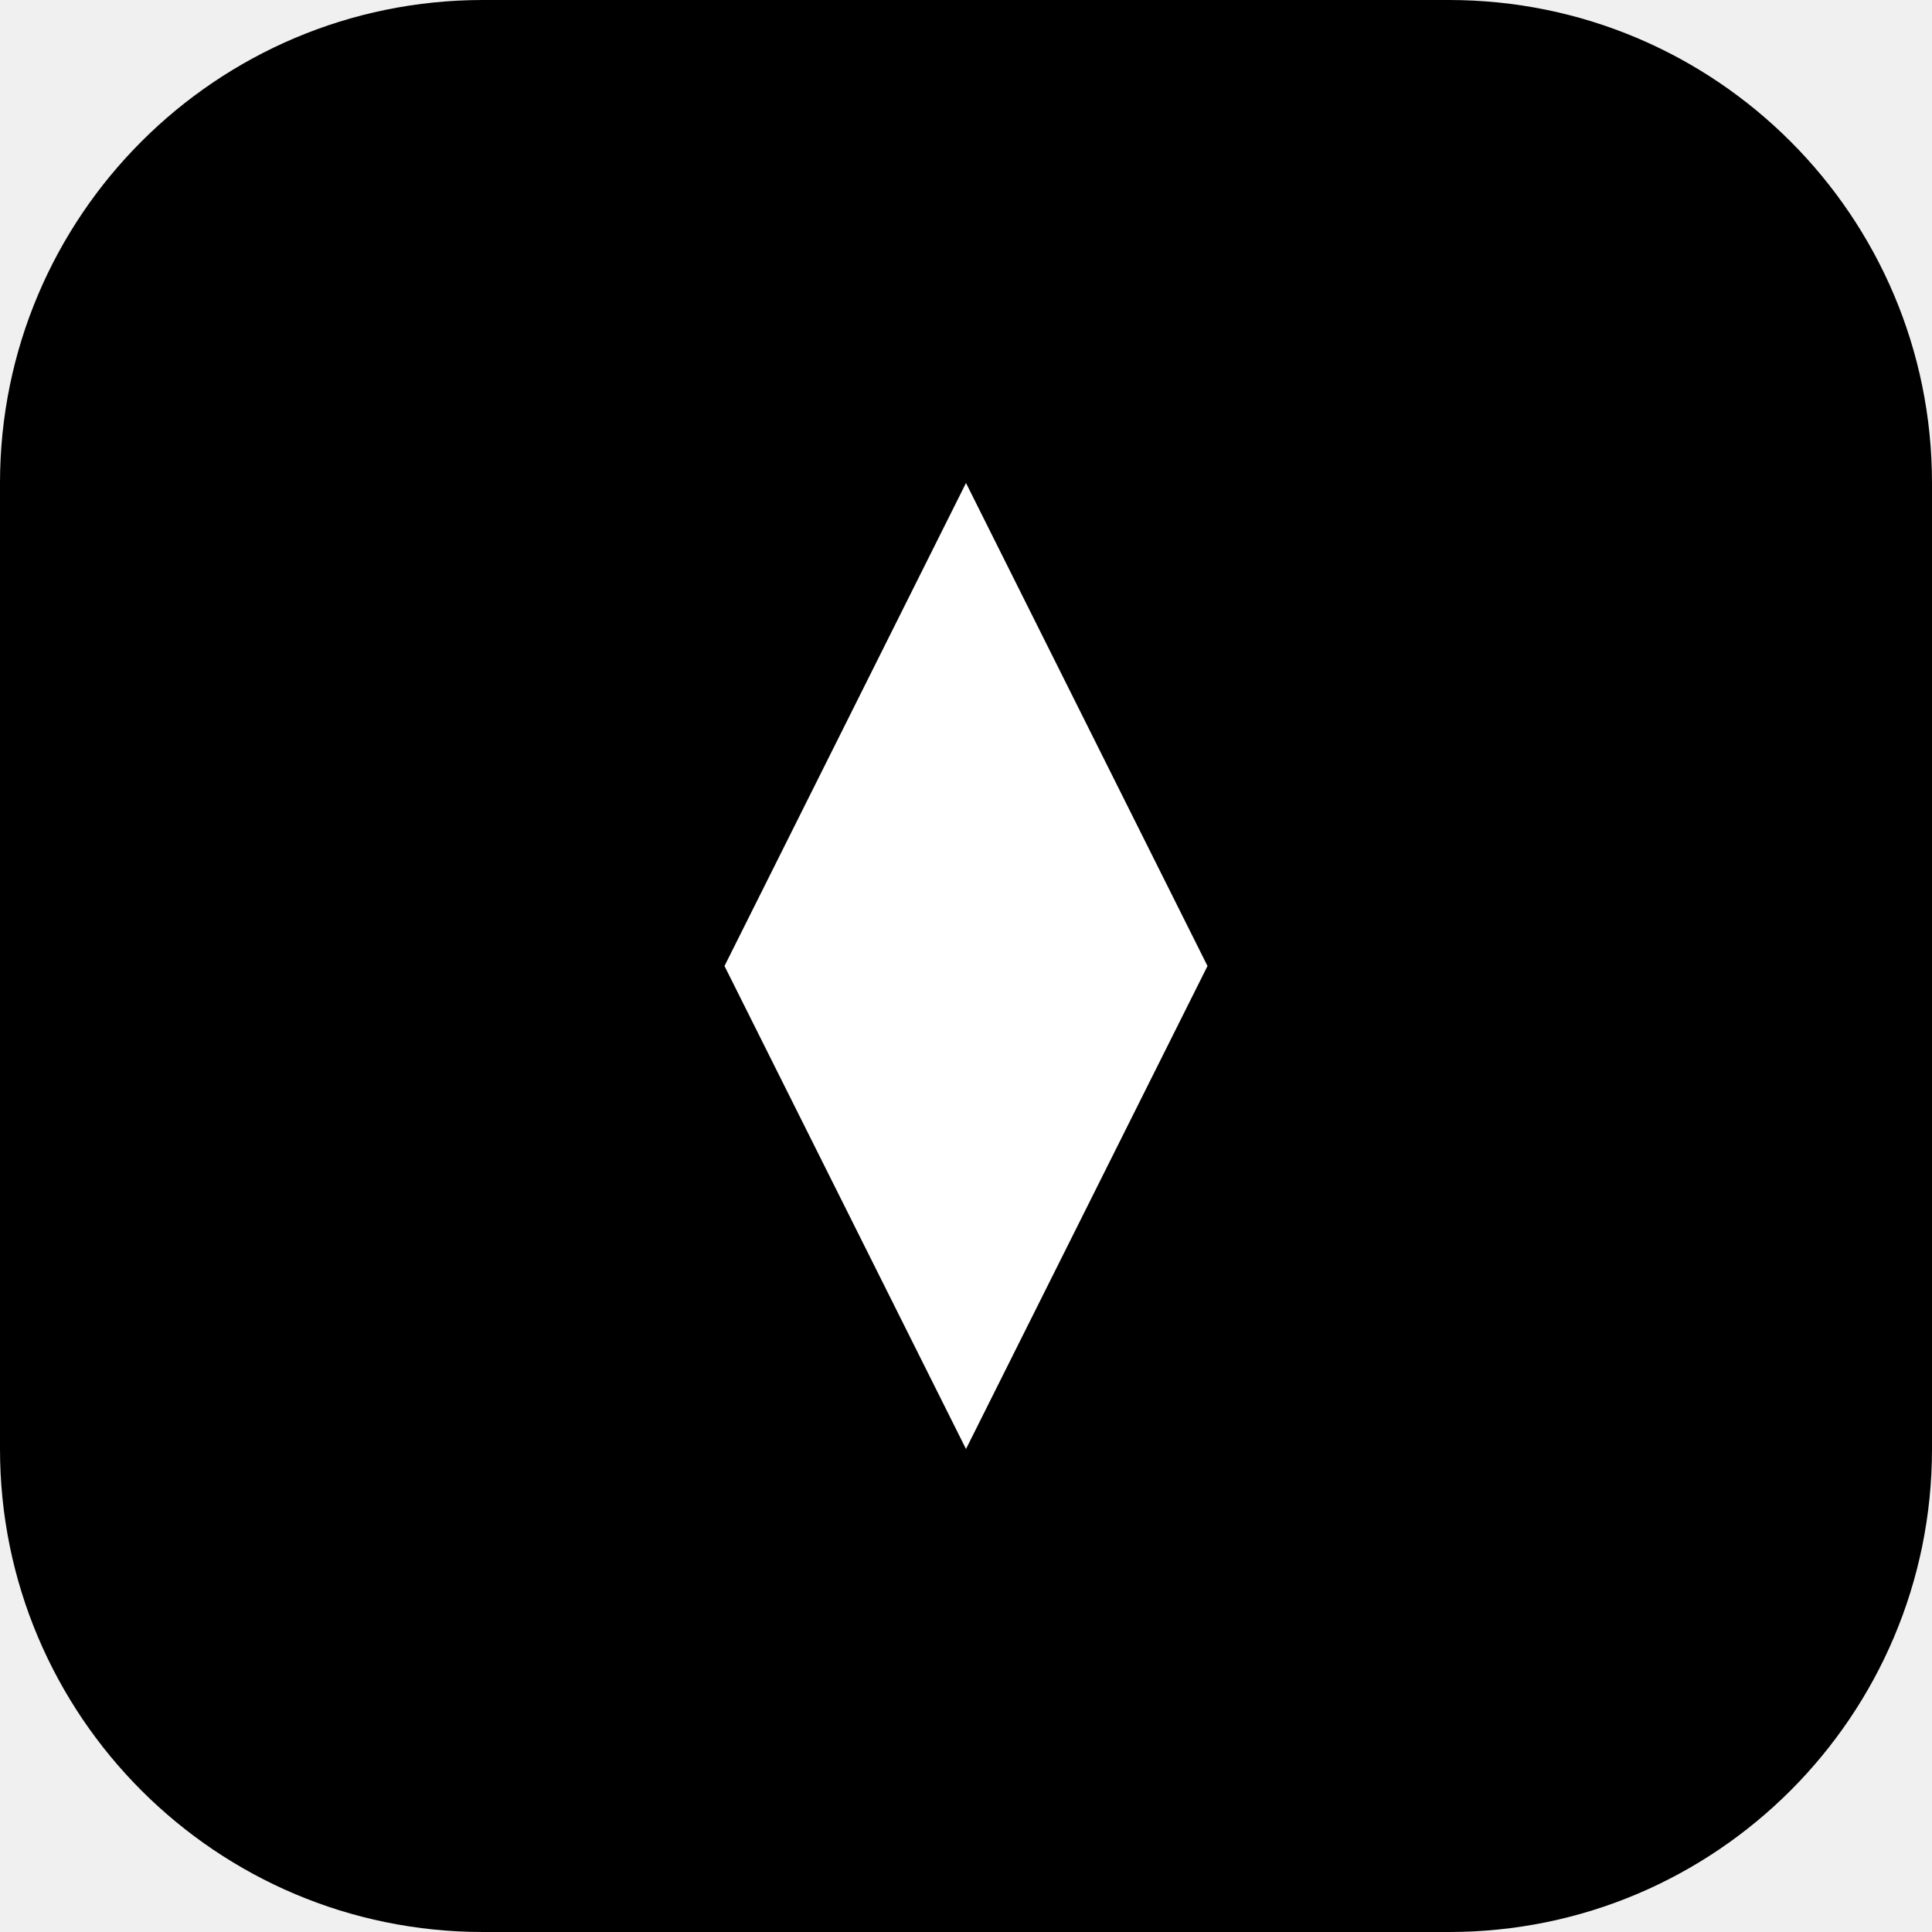
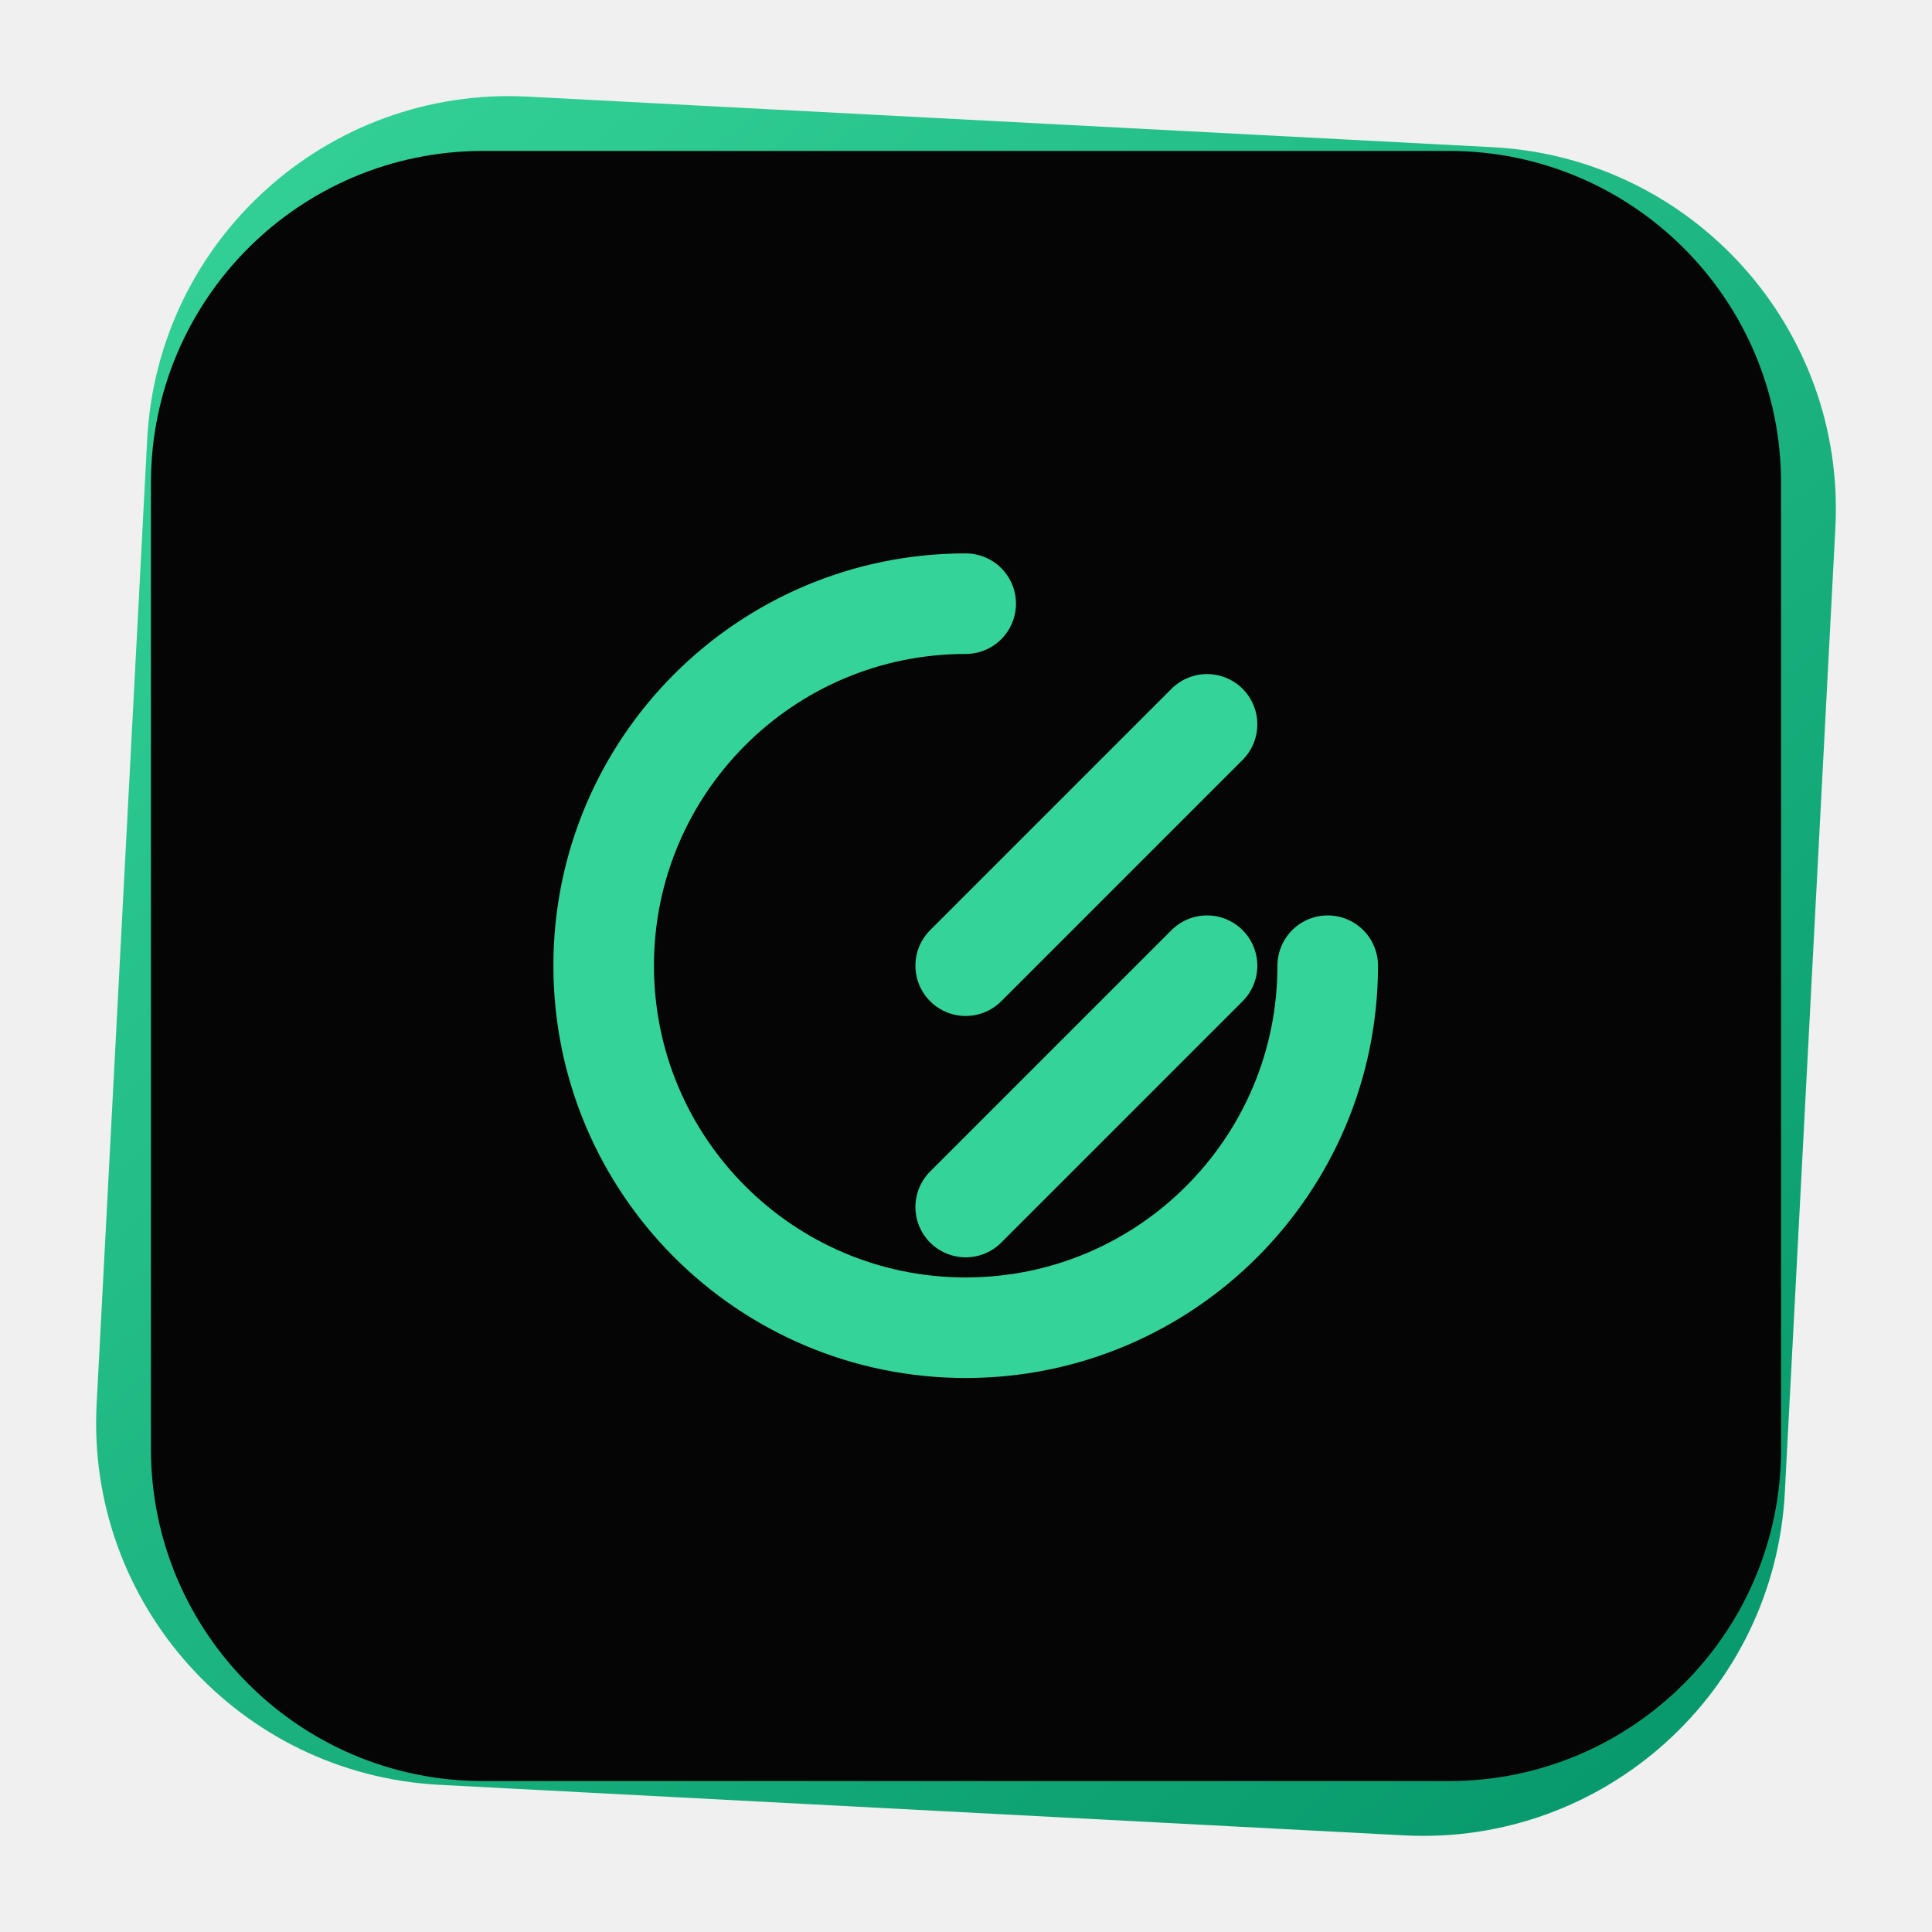
- <svg xmlns="http://www.w3.org/2000/svg" width="32" height="32" viewBox="0 0 32 32" fill="none">
-   <rect width="32" height="32" rx="8" fill="#000000" />
-   <path d="M16 8L20 16L16 24L12 16L16 8Z" fill="white" />
+ <svg xmlns="http://www.w3.org/2000/svg" width="32" height="32" viewBox="0 0 512 512" fill="none">
+   <defs>
+     <linearGradient id="emeraldGradient" x1="0%" y1="0%" x2="100%" y2="100%">
+       <stop offset="0%" stop-color="#34d399" />
+       <stop offset="100%" stop-color="#059669" />
+     </linearGradient>
+   </defs>
+   <rect x="32" y="32" width="448" height="448" rx="96" fill="url(#emeraldGradient)" transform="rotate(3, 256, 256)" />
+   <rect x="40" y="40" width="432" height="432" rx="88" fill="#050505" />
+   <g transform="translate(128, 128) scale(10.66)">
+     <path d="M12 3a9 9 0 1 0 9 9" stroke="#34d399" stroke-width="2.5" stroke-linecap="round" stroke-linejoin="round" fill="none" />
+     <path d="M18 6l-6 6" stroke="#34d399" stroke-width="2.5" stroke-linecap="round" stroke-linejoin="round" fill="none" />
+     <path d="M12 18l6-6" stroke="#34d399" stroke-width="2.5" stroke-linecap="round" stroke-linejoin="round" fill="none" />
+   </g>
</svg>
